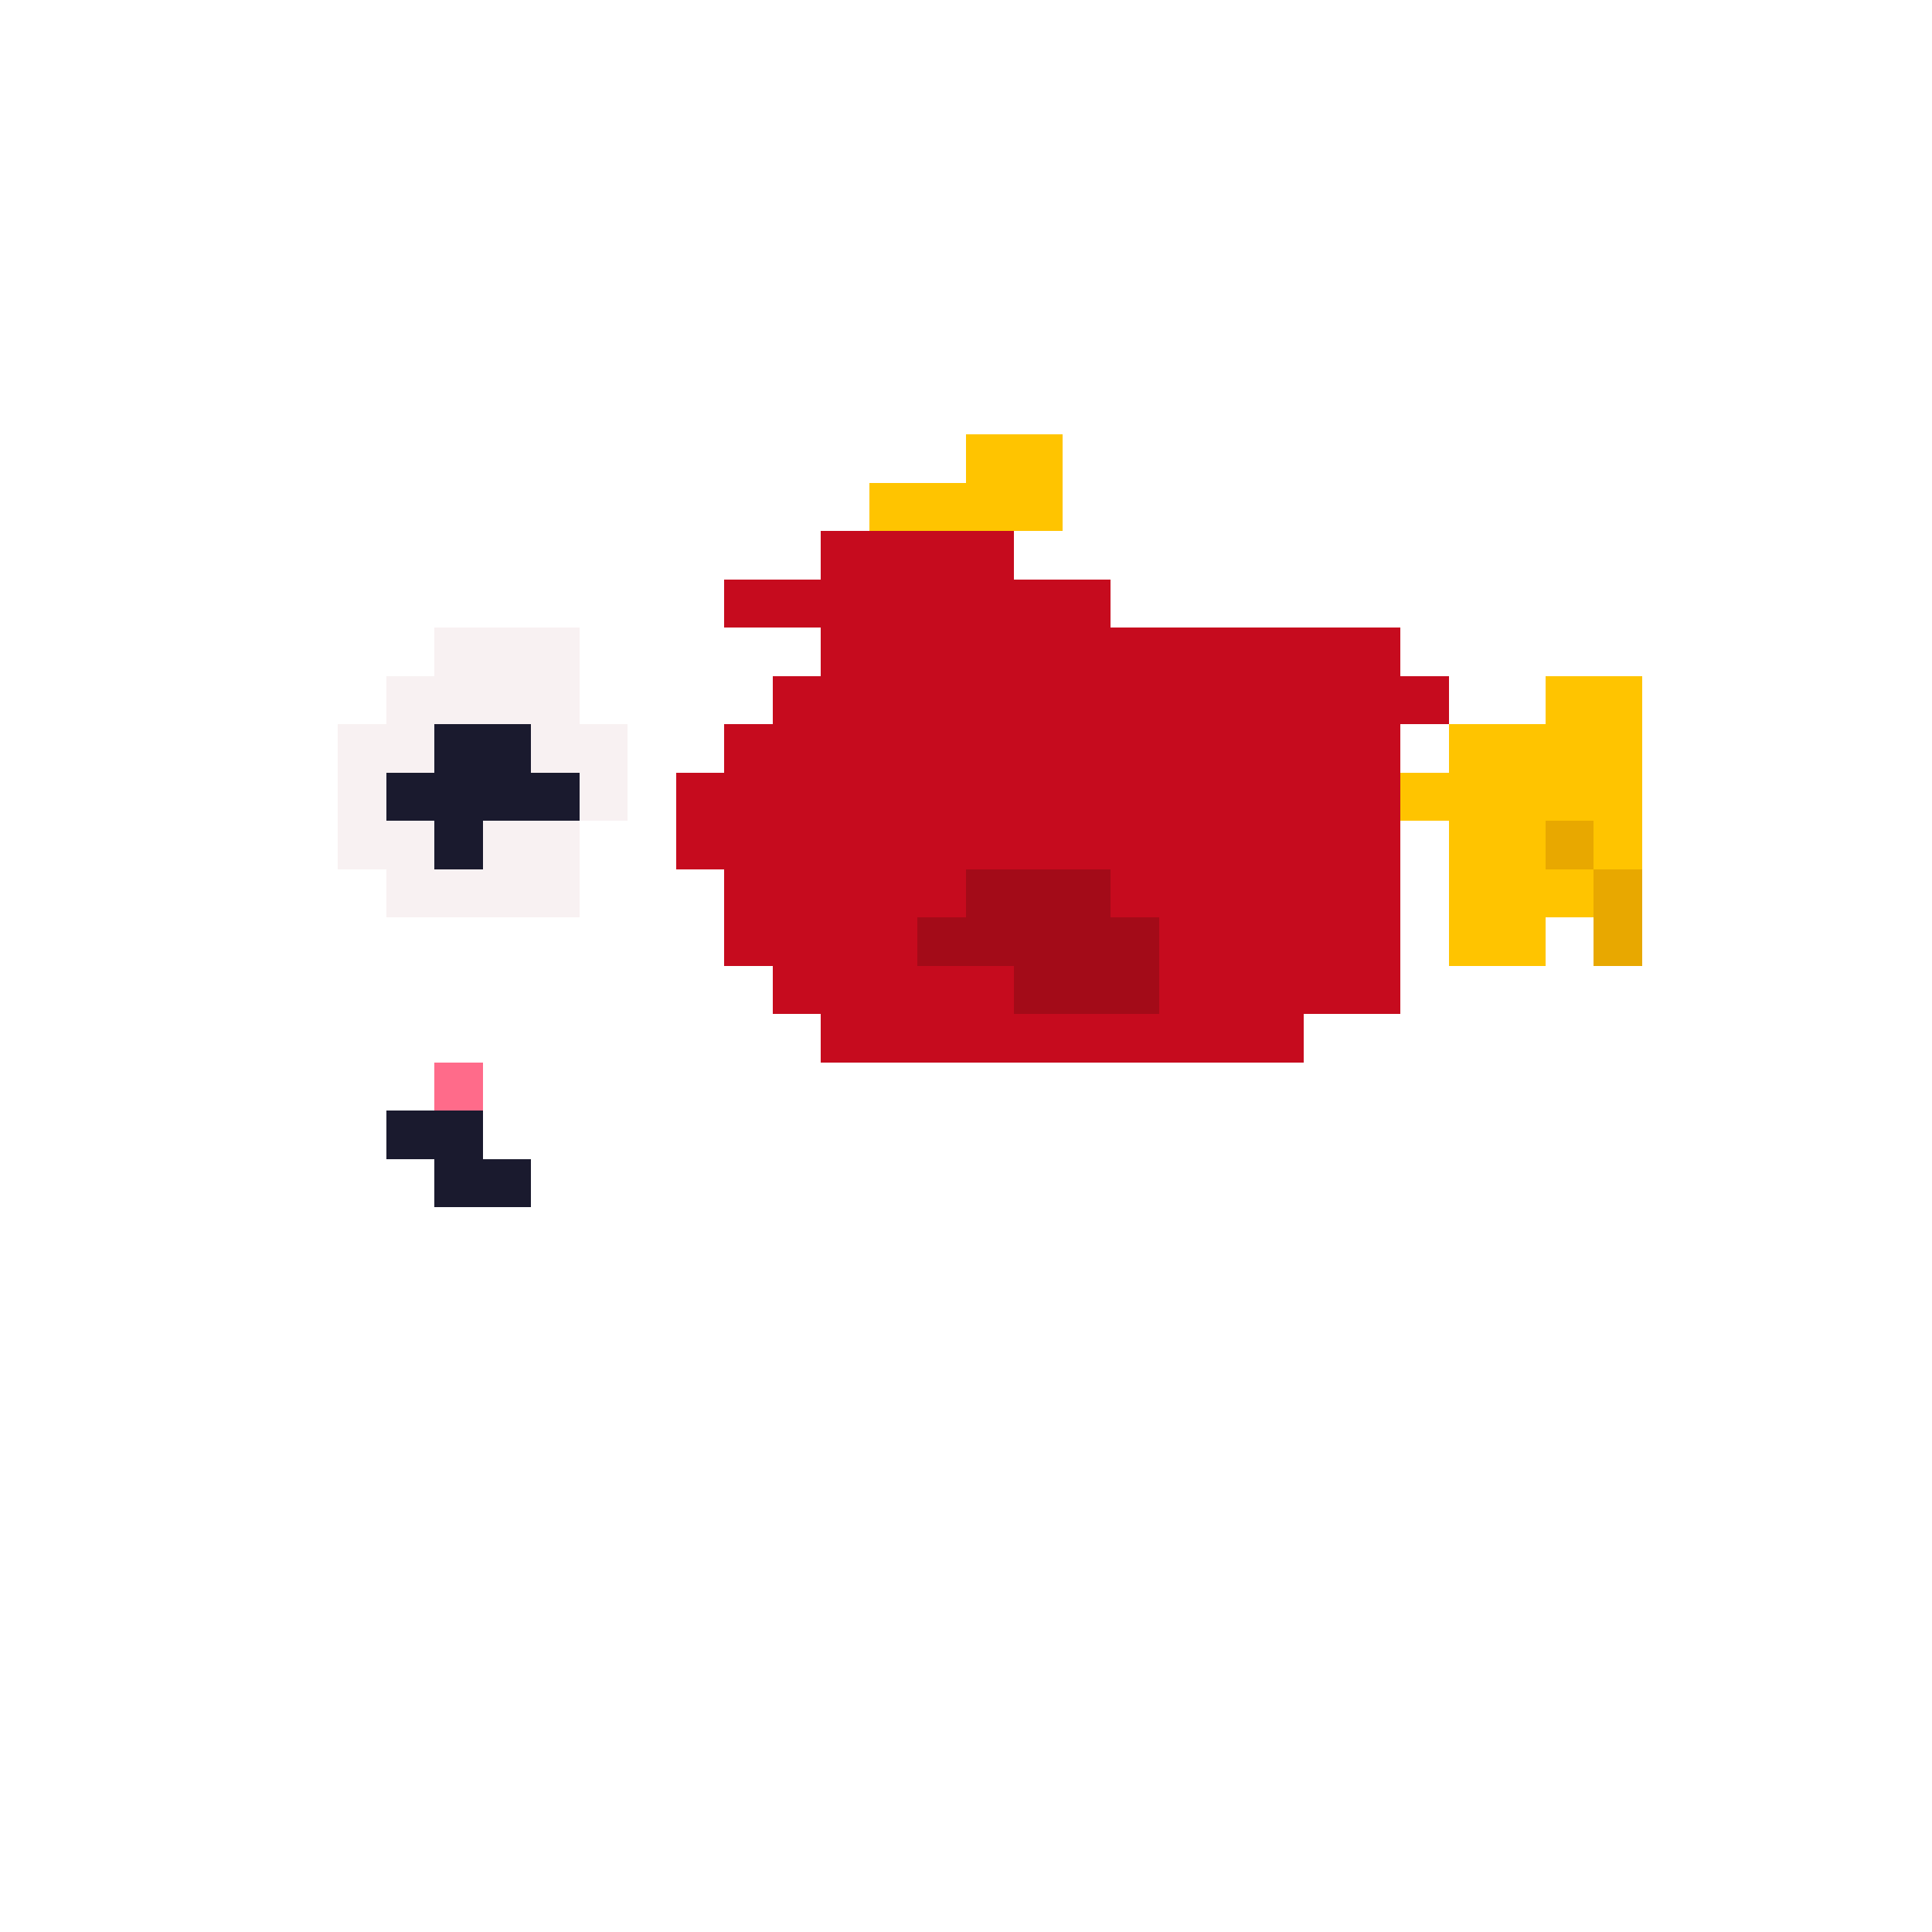
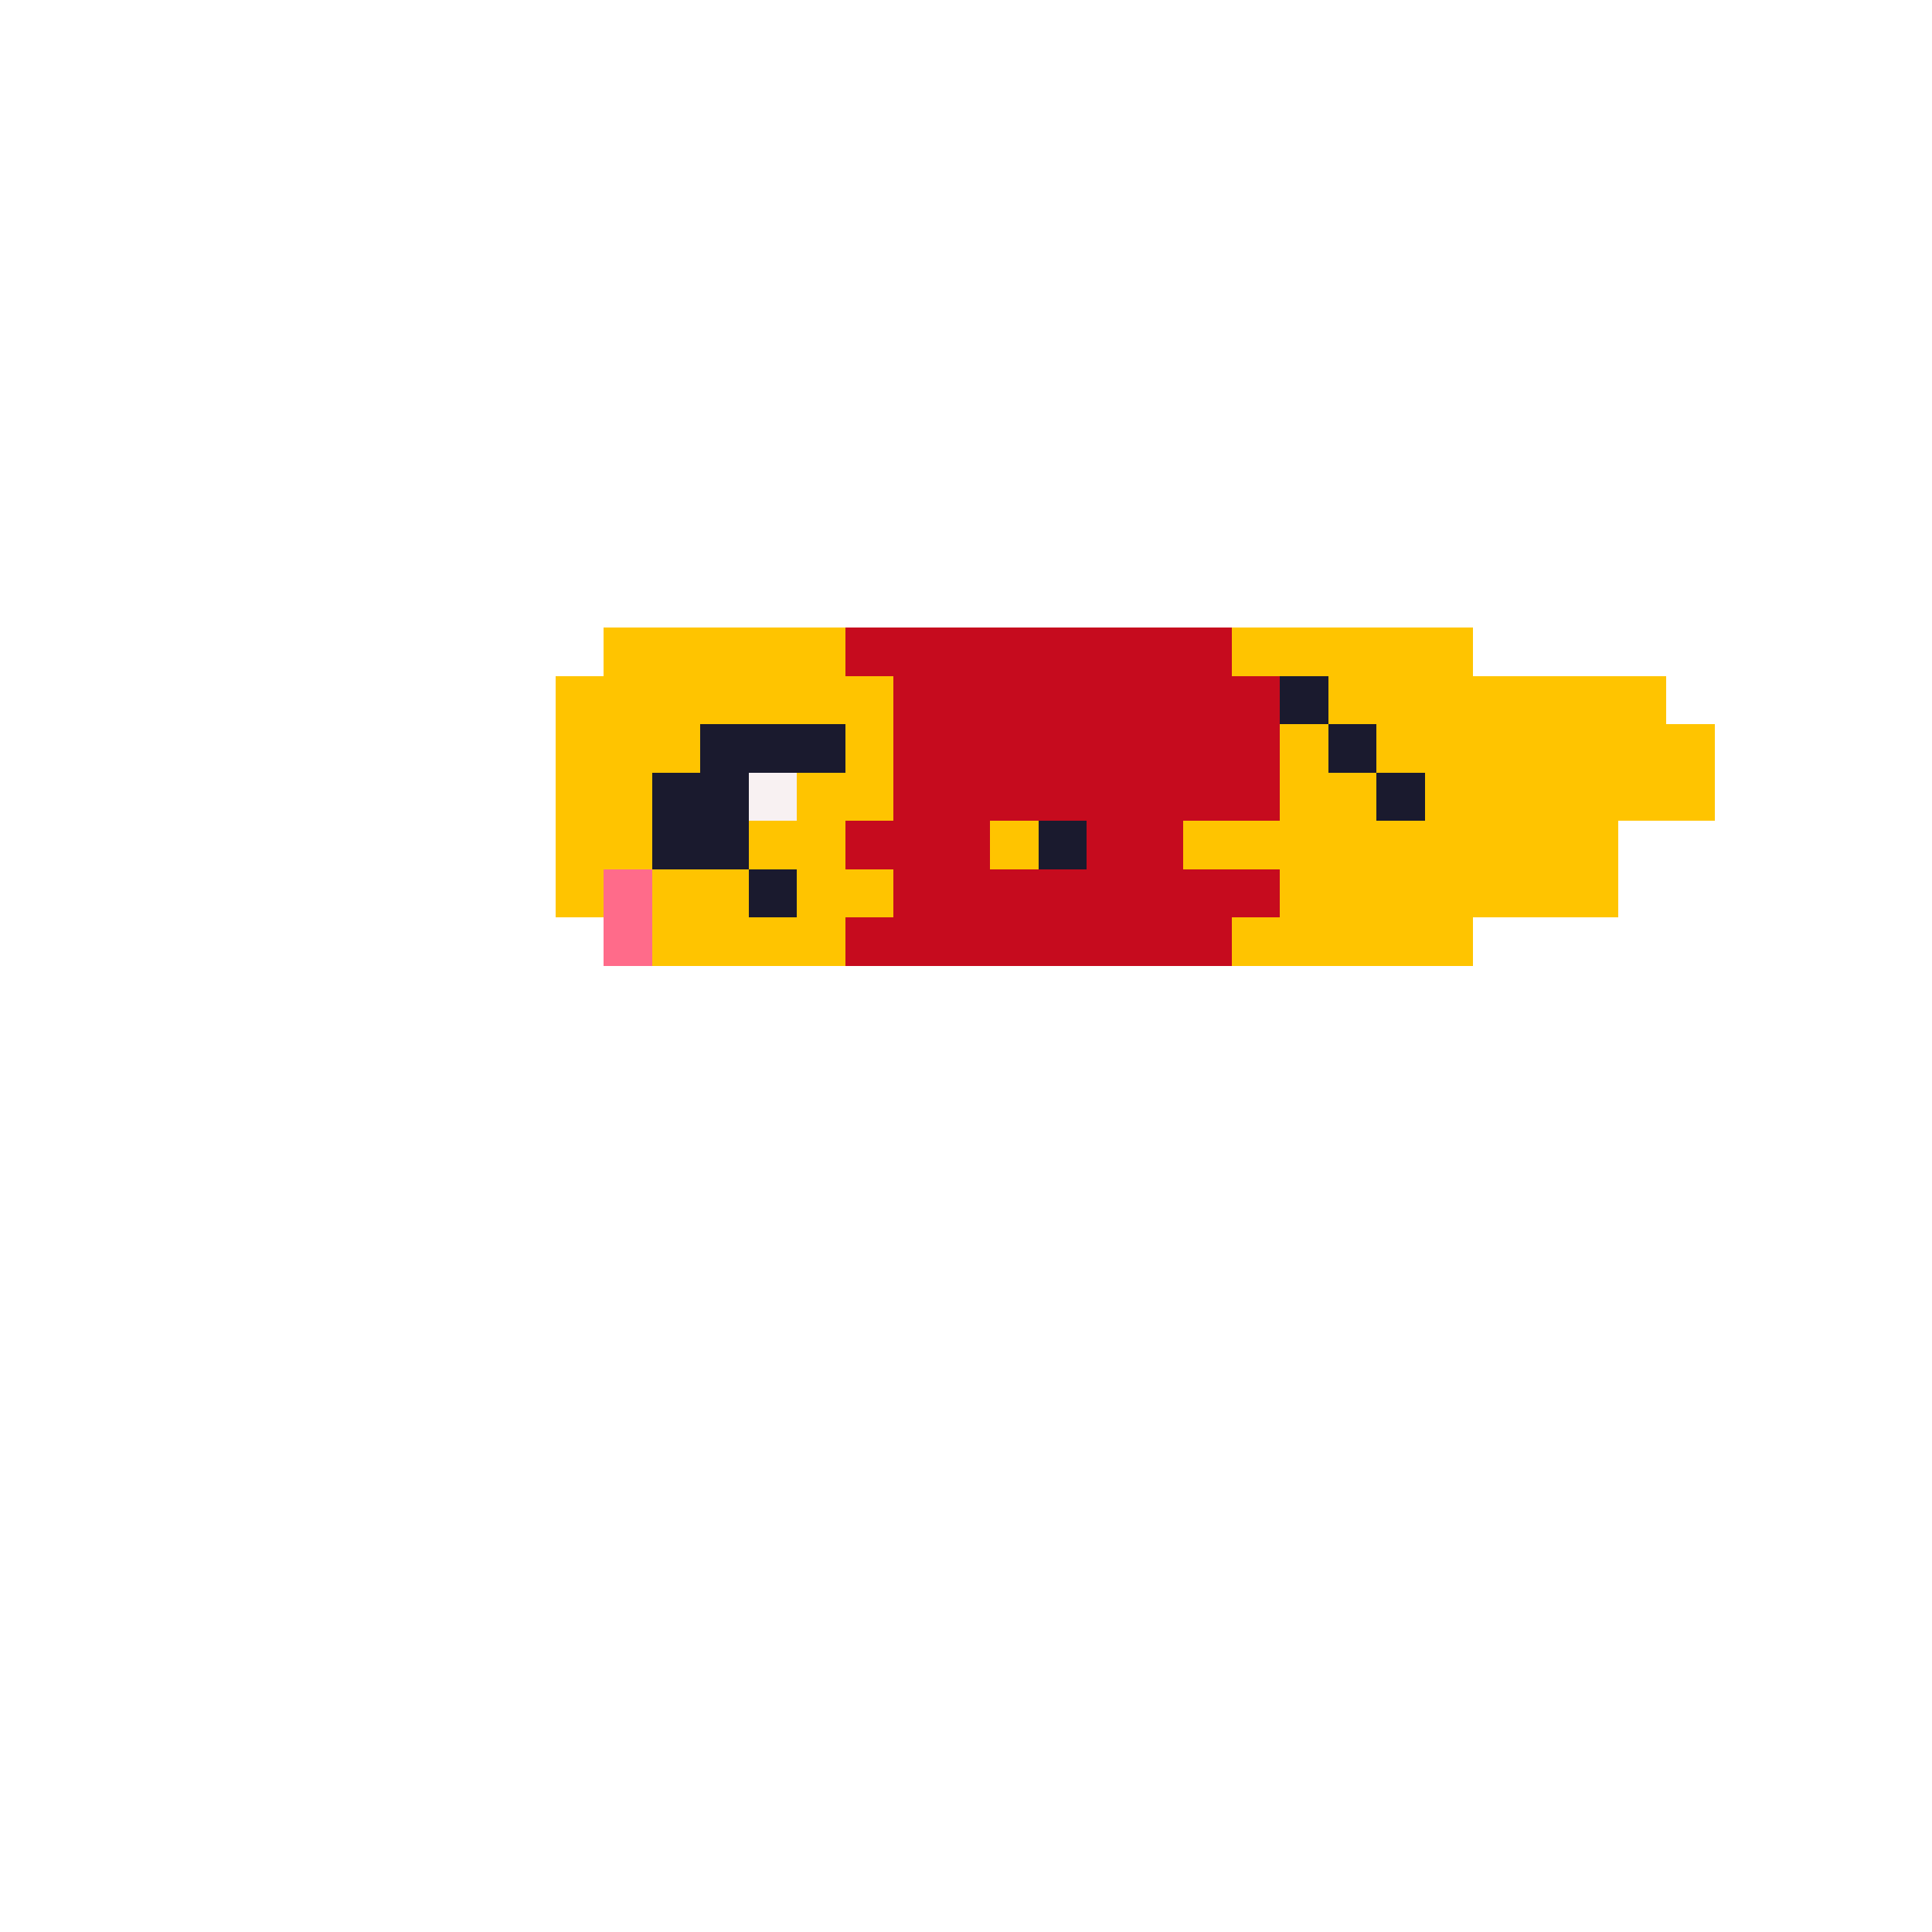
<svg xmlns="http://www.w3.org/2000/svg" viewBox="0 0 80 80" shape-rendering="crispEdges" aria-label="Pez mascot">
-   <rect x="40" y="18" width="2" height="2" fill="#FFC400" />
-   <rect x="42" y="18" width="2" height="2" fill="#FFC400" />
-   <rect x="36" y="20" width="2" height="2" fill="#FFC400" />
-   <rect x="38" y="20" width="2" height="2" fill="#FFC400" />
-   <rect x="40" y="20" width="2" height="2" fill="#FFC400" />
-   <rect x="42" y="20" width="2" height="2" fill="#FFC400" />
-   <rect x="34" y="22" width="2" height="2" fill="#C60B1E" />
-   <rect x="36" y="22" width="2" height="2" fill="#C60B1E" />
-   <rect x="38" y="22" width="2" height="2" fill="#C60B1E" />
-   <rect x="40" y="22" width="2" height="2" fill="#C60B1E" />
-   <rect x="30" y="24" width="2" height="2" fill="#C60B1E" />
-   <rect x="32" y="24" width="2" height="2" fill="#C60B1E" />
-   <rect x="34" y="24" width="2" height="2" fill="#C60B1E" />
-   <rect x="36" y="24" width="2" height="2" fill="#C60B1E" />
-   <rect x="38" y="24" width="2" height="2" fill="#C60B1E" />
-   <rect x="40" y="24" width="2" height="2" fill="#C60B1E" />
-   <rect x="42" y="24" width="2" height="2" fill="#C60B1E" />
-   <rect x="44" y="24" width="2" height="2" fill="#C60B1E" />
-   <rect x="34" y="26" width="2" height="2" fill="#C60B1E" />
-   <rect x="36" y="26" width="2" height="2" fill="#C60B1E" />
-   <rect x="38" y="26" width="2" height="2" fill="#C60B1E" />
-   <rect x="40" y="26" width="2" height="2" fill="#C60B1E" />
-   <rect x="42" y="26" width="2" height="2" fill="#C60B1E" />
-   <rect x="44" y="26" width="2" height="2" fill="#C60B1E" />
-   <rect x="46" y="26" width="2" height="2" fill="#C60B1E" />
-   <rect x="48" y="26" width="2" height="2" fill="#C60B1E" />
-   <rect x="50" y="26" width="2" height="2" fill="#C60B1E" />
-   <rect x="52" y="26" width="2" height="2" fill="#C60B1E" />
-   <rect x="54" y="26" width="2" height="2" fill="#C60B1E" />
-   <rect x="56" y="26" width="2" height="2" fill="#C60B1E" />
-   <rect x="32" y="28" width="2" height="2" fill="#C60B1E" />
-   <rect x="34" y="28" width="2" height="2" fill="#C60B1E" />
-   <rect x="36" y="28" width="2" height="2" fill="#C60B1E" />
-   <rect x="38" y="28" width="2" height="2" fill="#C60B1E" />
-   <rect x="40" y="28" width="2" height="2" fill="#C60B1E" />
-   <rect x="42" y="28" width="2" height="2" fill="#C60B1E" />
-   <rect x="44" y="28" width="2" height="2" fill="#C60B1E" />
-   <rect x="46" y="28" width="2" height="2" fill="#C60B1E" />
-   <rect x="48" y="28" width="2" height="2" fill="#C60B1E" />
-   <rect x="50" y="28" width="2" height="2" fill="#C60B1E" />
-   <rect x="52" y="28" width="2" height="2" fill="#C60B1E" />
-   <rect x="54" y="28" width="2" height="2" fill="#C60B1E" />
-   <rect x="56" y="28" width="2" height="2" fill="#C60B1E" />
-   <rect x="58" y="28" width="2" height="2" fill="#C60B1E" />
-   <rect x="64" y="28" width="2" height="2" fill="#FFC400" />
-   <rect x="66" y="28" width="2" height="2" fill="#FFC400" />
-   <rect x="30" y="30" width="2" height="2" fill="#C60B1E" />
-   <rect x="32" y="30" width="2" height="2" fill="#C60B1E" />
-   <rect x="34" y="30" width="2" height="2" fill="#C60B1E" />
-   <rect x="36" y="30" width="2" height="2" fill="#C60B1E" />
-   <rect x="38" y="30" width="2" height="2" fill="#C60B1E" />
-   <rect x="40" y="30" width="2" height="2" fill="#C60B1E" />
-   <rect x="42" y="30" width="2" height="2" fill="#C60B1E" />
-   <rect x="44" y="30" width="2" height="2" fill="#C60B1E" />
-   <rect x="46" y="30" width="2" height="2" fill="#C60B1E" />
-   <rect x="48" y="30" width="2" height="2" fill="#C60B1E" />
-   <rect x="50" y="30" width="2" height="2" fill="#C60B1E" />
-   <rect x="52" y="30" width="2" height="2" fill="#C60B1E" />
-   <rect x="54" y="30" width="2" height="2" fill="#C60B1E" />
-   <rect x="56" y="30" width="2" height="2" fill="#C60B1E" />
-   <rect x="60" y="30" width="2" height="2" fill="#FFC400" />
-   <rect x="62" y="30" width="2" height="2" fill="#FFC400" />
-   <rect x="64" y="30" width="2" height="2" fill="#FFC400" />
-   <rect x="66" y="30" width="2" height="2" fill="#FFC400" />
-   <rect x="28" y="32" width="2" height="2" fill="#C60B1E" />
-   <rect x="30" y="32" width="2" height="2" fill="#C60B1E" />
-   <rect x="32" y="32" width="2" height="2" fill="#C60B1E" />
-   <rect x="34" y="32" width="2" height="2" fill="#C60B1E" />
-   <rect x="36" y="32" width="2" height="2" fill="#C60B1E" />
-   <rect x="38" y="32" width="2" height="2" fill="#C60B1E" />
-   <rect x="40" y="32" width="2" height="2" fill="#C60B1E" />
-   <rect x="42" y="32" width="2" height="2" fill="#C60B1E" />
-   <rect x="44" y="32" width="2" height="2" fill="#C60B1E" />
-   <rect x="46" y="32" width="2" height="2" fill="#C60B1E" />
-   <rect x="48" y="32" width="2" height="2" fill="#C60B1E" />
-   <rect x="50" y="32" width="2" height="2" fill="#C60B1E" />
-   <rect x="52" y="32" width="2" height="2" fill="#C60B1E" />
-   <rect x="54" y="32" width="2" height="2" fill="#C60B1E" />
-   <rect x="56" y="32" width="2" height="2" fill="#C60B1E" />
-   <rect x="58" y="32" width="2" height="2" fill="#FFC400" />
-   <rect x="60" y="32" width="2" height="2" fill="#FFC400" />
-   <rect x="62" y="32" width="2" height="2" fill="#FFC400" />
-   <rect x="64" y="32" width="2" height="2" fill="#FFC400" />
-   <rect x="66" y="32" width="2" height="2" fill="#FFC400" />
-   <rect x="28" y="34" width="2" height="2" fill="#C60B1E" />
-   <rect x="30" y="34" width="2" height="2" fill="#C60B1E" />
-   <rect x="32" y="34" width="2" height="2" fill="#C60B1E" />
-   <rect x="34" y="34" width="2" height="2" fill="#C60B1E" />
-   <rect x="36" y="34" width="2" height="2" fill="#C60B1E" />
-   <rect x="38" y="34" width="2" height="2" fill="#C60B1E" />
-   <rect x="40" y="34" width="2" height="2" fill="#C60B1E" />
-   <rect x="42" y="34" width="2" height="2" fill="#C60B1E" />
-   <rect x="44" y="34" width="2" height="2" fill="#C60B1E" />
-   <rect x="46" y="34" width="2" height="2" fill="#C60B1E" />
-   <rect x="48" y="34" width="2" height="2" fill="#C60B1E" />
-   <rect x="50" y="34" width="2" height="2" fill="#C60B1E" />
-   <rect x="52" y="34" width="2" height="2" fill="#C60B1E" />
-   <rect x="54" y="34" width="2" height="2" fill="#C60B1E" />
-   <rect x="56" y="34" width="2" height="2" fill="#C60B1E" />
-   <rect x="60" y="34" width="2" height="2" fill="#FFC400" />
-   <rect x="62" y="34" width="2" height="2" fill="#FFC400" />
-   <rect x="64" y="34" width="2" height="2" fill="#FFC400" />
-   <rect x="66" y="34" width="2" height="2" fill="#FFC400" />
-   <rect x="30" y="36" width="2" height="2" fill="#C60B1E" />
-   <rect x="32" y="36" width="2" height="2" fill="#C60B1E" />
-   <rect x="34" y="36" width="2" height="2" fill="#C60B1E" />
-   <rect x="36" y="36" width="2" height="2" fill="#C60B1E" />
-   <rect x="38" y="36" width="2" height="2" fill="#C60B1E" />
-   <rect x="40" y="36" width="2" height="2" fill="#A30B18" />
-   <rect x="42" y="36" width="2" height="2" fill="#A30B18" />
-   <rect x="44" y="36" width="2" height="2" fill="#A30B18" />
-   <rect x="46" y="36" width="2" height="2" fill="#C60B1E" />
-   <rect x="48" y="36" width="2" height="2" fill="#C60B1E" />
-   <rect x="50" y="36" width="2" height="2" fill="#C60B1E" />
-   <rect x="52" y="36" width="2" height="2" fill="#C60B1E" />
-   <rect x="54" y="36" width="2" height="2" fill="#C60B1E" />
-   <rect x="56" y="36" width="2" height="2" fill="#C60B1E" />
-   <rect x="60" y="36" width="2" height="2" fill="#FFC400" />
-   <rect x="62" y="36" width="2" height="2" fill="#FFC400" />
-   <rect x="64" y="36" width="2" height="2" fill="#FFC400" />
-   <rect x="30" y="38" width="2" height="2" fill="#C60B1E" />
-   <rect x="32" y="38" width="2" height="2" fill="#C60B1E" />
-   <rect x="34" y="38" width="2" height="2" fill="#C60B1E" />
-   <rect x="36" y="38" width="2" height="2" fill="#C60B1E" />
-   <rect x="38" y="38" width="2" height="2" fill="#A30B18" />
-   <rect x="40" y="38" width="2" height="2" fill="#A30B18" />
-   <rect x="42" y="38" width="2" height="2" fill="#A30B18" />
-   <rect x="44" y="38" width="2" height="2" fill="#A30B18" />
-   <rect x="46" y="38" width="2" height="2" fill="#A30B18" />
-   <rect x="48" y="38" width="2" height="2" fill="#C60B1E" />
-   <rect x="50" y="38" width="2" height="2" fill="#C60B1E" />
-   <rect x="52" y="38" width="2" height="2" fill="#C60B1E" />
-   <rect x="54" y="38" width="2" height="2" fill="#C60B1E" />
-   <rect x="56" y="38" width="2" height="2" fill="#C60B1E" />
-   <rect x="60" y="38" width="2" height="2" fill="#FFC400" />
-   <rect x="62" y="38" width="2" height="2" fill="#FFC400" />
-   <rect x="32" y="40" width="2" height="2" fill="#C60B1E" />
-   <rect x="34" y="40" width="2" height="2" fill="#C60B1E" />
-   <rect x="36" y="40" width="2" height="2" fill="#C60B1E" />
-   <rect x="38" y="40" width="2" height="2" fill="#C60B1E" />
-   <rect x="40" y="40" width="2" height="2" fill="#C60B1E" />
-   <rect x="42" y="40" width="2" height="2" fill="#A30B18" />
-   <rect x="44" y="40" width="2" height="2" fill="#A30B18" />
-   <rect x="46" y="40" width="2" height="2" fill="#A30B18" />
-   <rect x="48" y="40" width="2" height="2" fill="#C60B1E" />
-   <rect x="50" y="40" width="2" height="2" fill="#C60B1E" />
-   <rect x="52" y="40" width="2" height="2" fill="#C60B1E" />
-   <rect x="54" y="40" width="2" height="2" fill="#C60B1E" />
-   <rect x="56" y="40" width="2" height="2" fill="#C60B1E" />
-   <rect x="34" y="42" width="2" height="2" fill="#C60B1E" />
-   <rect x="36" y="42" width="2" height="2" fill="#C60B1E" />
-   <rect x="38" y="42" width="2" height="2" fill="#C60B1E" />
-   <rect x="40" y="42" width="2" height="2" fill="#C60B1E" />
-   <rect x="42" y="42" width="2" height="2" fill="#C60B1E" />
-   <rect x="44" y="42" width="2" height="2" fill="#C60B1E" />
-   <rect x="46" y="42" width="2" height="2" fill="#C60B1E" />
-   <rect x="48" y="42" width="2" height="2" fill="#C60B1E" />
-   <rect x="50" y="42" width="2" height="2" fill="#C60B1E" />
-   <rect x="52" y="42" width="2" height="2" fill="#C60B1E" />
-   <rect x="64" y="34" width="2" height="2" fill="#E8A800" />
-   <rect x="66" y="36" width="2" height="2" fill="#E8A800" />
-   <rect x="66" y="38" width="2" height="2" fill="#E8A800" />
-   <rect x="18" y="26" width="2" height="2" fill="#F8F1F2" />
-   <rect x="20" y="26" width="2" height="2" fill="#F8F1F2" />
-   <rect x="22" y="26" width="2" height="2" fill="#F8F1F2" />
-   <rect x="16" y="28" width="2" height="2" fill="#F8F1F2" />
-   <rect x="18" y="28" width="2" height="2" fill="#F8F1F2" />
-   <rect x="20" y="28" width="2" height="2" fill="#F8F1F2" />
-   <rect x="22" y="28" width="2" height="2" fill="#F8F1F2" />
-   <rect x="14" y="30" width="2" height="2" fill="#F8F1F2" />
-   <rect x="16" y="30" width="2" height="2" fill="#F8F1F2" />
-   <rect x="18" y="30" width="2" height="2" fill="#1A1A2E" />
-   <rect x="20" y="30" width="2" height="2" fill="#1A1A2E" />
-   <rect x="22" y="30" width="2" height="2" fill="#F8F1F2" />
-   <rect x="24" y="30" width="2" height="2" fill="#F8F1F2" />
-   <rect x="14" y="32" width="2" height="2" fill="#F8F1F2" />
-   <rect x="16" y="32" width="2" height="2" fill="#1A1A2E" />
-   <rect x="18" y="32" width="2" height="2" fill="#1A1A2E" />
-   <rect x="20" y="32" width="2" height="2" fill="#1A1A2E" />
-   <rect x="22" y="32" width="2" height="2" fill="#1A1A2E" />
-   <rect x="24" y="32" width="2" height="2" fill="#F8F1F2" />
-   <rect x="14" y="34" width="2" height="2" fill="#F8F1F2" />
-   <rect x="16" y="34" width="2" height="2" fill="#F8F1F2" />
-   <rect x="18" y="34" width="2" height="2" fill="#1A1A2E" />
-   <rect x="20" y="34" width="2" height="2" fill="#F8F1F2" />
-   <rect x="22" y="34" width="2" height="2" fill="#F8F1F2" />
-   <rect x="16" y="36" width="2" height="2" fill="#F8F1F2" />
-   <rect x="18" y="36" width="2" height="2" fill="#F8F1F2" />
-   <rect x="20" y="36" width="2" height="2" fill="#F8F1F2" />
-   <rect x="22" y="36" width="2" height="2" fill="#F8F1F2" />
-   <rect x="16" y="46" width="2" height="2" fill="#1A1A2E" />
-   <rect x="18" y="46" width="2" height="2" fill="#1A1A2E" />
-   <rect x="18" y="48" width="2" height="2" fill="#1A1A2E" />
-   <rect x="20" y="48" width="2" height="2" fill="#1A1A2E" />
-   <rect x="18" y="44" width="2" height="2" fill="#FF6B8A" />
+   <rect x="25" y="26" width="2" height="2" fill="#FFC400" />
+   <rect x="27" y="26" width="2" height="2" fill="#FFC400" />
+   <rect x="29" y="26" width="2" height="2" fill="#FFC400" />
+   <rect x="31" y="26" width="2" height="2" fill="#FFC400" />
+   <rect x="33" y="26" width="2" height="2" fill="#FFC400" />
+   <rect x="35" y="26" width="2" height="2" fill="#C60B1E" />
+   <rect x="37" y="26" width="2" height="2" fill="#C60B1E" />
+   <rect x="39" y="26" width="2" height="2" fill="#C60B1E" />
+   <rect x="41" y="26" width="2" height="2" fill="#C60B1E" />
+   <rect x="43" y="26" width="2" height="2" fill="#C60B1E" />
+   <rect x="45" y="26" width="2" height="2" fill="#C60B1E" />
+   <rect x="47" y="26" width="2" height="2" fill="#C60B1E" />
+   <rect x="49" y="26" width="2" height="2" fill="#C60B1E" />
+   <rect x="51" y="26" width="2" height="2" fill="#FFC400" />
+   <rect x="53" y="26" width="2" height="2" fill="#FFC400" />
+   <rect x="55" y="26" width="2" height="2" fill="#FFC400" />
+   <rect x="57" y="26" width="2" height="2" fill="#FFC400" />
+   <rect x="59" y="26" width="2" height="2" fill="#FFC400" />
+   <rect x="23" y="28" width="2" height="2" fill="#FFC400" />
+   <rect x="25" y="28" width="2" height="2" fill="#FFC400" />
+   <rect x="27" y="28" width="2" height="2" fill="#FFC400" />
+   <rect x="29" y="28" width="2" height="2" fill="#FFC400" />
+   <rect x="31" y="28" width="2" height="2" fill="#FFC400" />
+   <rect x="33" y="28" width="2" height="2" fill="#FFC400" />
+   <rect x="35" y="28" width="2" height="2" fill="#FFC400" />
+   <rect x="37" y="28" width="2" height="2" fill="#C60B1E" />
+   <rect x="39" y="28" width="2" height="2" fill="#C60B1E" />
+   <rect x="41" y="28" width="2" height="2" fill="#C60B1E" />
+   <rect x="43" y="28" width="2" height="2" fill="#C60B1E" />
+   <rect x="45" y="28" width="2" height="2" fill="#C60B1E" />
+   <rect x="47" y="28" width="2" height="2" fill="#C60B1E" />
+   <rect x="49" y="28" width="2" height="2" fill="#C60B1E" />
+   <rect x="51" y="28" width="2" height="2" fill="#C60B1E" />
+   <rect x="53" y="28" width="2" height="2" fill="#1A1A2E" />
+   <rect x="55" y="28" width="2" height="2" fill="#FFC400" />
+   <rect x="57" y="28" width="2" height="2" fill="#FFC400" />
+   <rect x="59" y="28" width="2" height="2" fill="#FFC400" />
+   <rect x="61" y="28" width="2" height="2" fill="#FFC400" />
+   <rect x="63" y="28" width="2" height="2" fill="#FFC400" />
+   <rect x="65" y="28" width="2" height="2" fill="#FFC400" />
+   <rect x="67" y="28" width="2" height="2" fill="#FFC400" />
+   <rect x="23" y="30" width="2" height="2" fill="#FFC400" />
+   <rect x="25" y="30" width="2" height="2" fill="#FFC400" />
+   <rect x="27" y="30" width="2" height="2" fill="#FFC400" />
+   <rect x="29" y="30" width="2" height="2" fill="#FFC400" />
+   <rect x="31" y="30" width="2" height="2" fill="#FFC400" />
+   <rect x="33" y="30" width="2" height="2" fill="#FFC400" />
+   <rect x="35" y="30" width="2" height="2" fill="#FFC400" />
+   <rect x="37" y="30" width="2" height="2" fill="#C60B1E" />
+   <rect x="39" y="30" width="2" height="2" fill="#C60B1E" />
+   <rect x="41" y="30" width="2" height="2" fill="#C60B1E" />
+   <rect x="43" y="30" width="2" height="2" fill="#C60B1E" />
+   <rect x="45" y="30" width="2" height="2" fill="#C60B1E" />
+   <rect x="47" y="30" width="2" height="2" fill="#C60B1E" />
+   <rect x="49" y="30" width="2" height="2" fill="#C60B1E" />
+   <rect x="51" y="30" width="2" height="2" fill="#C60B1E" />
+   <rect x="53" y="30" width="2" height="2" fill="#FFC400" />
+   <rect x="55" y="30" width="2" height="2" fill="#1A1A2E" />
+   <rect x="57" y="30" width="2" height="2" fill="#FFC400" />
+   <rect x="59" y="30" width="2" height="2" fill="#FFC400" />
+   <rect x="61" y="30" width="2" height="2" fill="#FFC400" />
+   <rect x="63" y="30" width="2" height="2" fill="#FFC400" />
+   <rect x="65" y="30" width="2" height="2" fill="#FFC400" />
+   <rect x="67" y="30" width="2" height="2" fill="#FFC400" />
+   <rect x="69" y="30" width="2" height="2" fill="#FFC400" />
+   <rect x="23" y="32" width="2" height="2" fill="#FFC400" />
+   <rect x="25" y="32" width="2" height="2" fill="#FFC400" />
+   <rect x="27" y="32" width="2" height="2" fill="#FFC400" />
+   <rect x="29" y="32" width="2" height="2" fill="#FFC400" />
+   <rect x="31" y="32" width="2" height="2" fill="#FFC400" />
+   <rect x="33" y="32" width="2" height="2" fill="#FFC400" />
+   <rect x="35" y="32" width="2" height="2" fill="#FFC400" />
+   <rect x="37" y="32" width="2" height="2" fill="#C60B1E" />
+   <rect x="39" y="32" width="2" height="2" fill="#C60B1E" />
+   <rect x="41" y="32" width="2" height="2" fill="#C60B1E" />
+   <rect x="43" y="32" width="2" height="2" fill="#C60B1E" />
+   <rect x="45" y="32" width="2" height="2" fill="#C60B1E" />
+   <rect x="47" y="32" width="2" height="2" fill="#C60B1E" />
+   <rect x="49" y="32" width="2" height="2" fill="#C60B1E" />
+   <rect x="51" y="32" width="2" height="2" fill="#C60B1E" />
+   <rect x="53" y="32" width="2" height="2" fill="#FFC400" />
+   <rect x="55" y="32" width="2" height="2" fill="#FFC400" />
+   <rect x="57" y="32" width="2" height="2" fill="#1A1A2E" />
+   <rect x="59" y="32" width="2" height="2" fill="#FFC400" />
+   <rect x="61" y="32" width="2" height="2" fill="#FFC400" />
+   <rect x="63" y="32" width="2" height="2" fill="#FFC400" />
+   <rect x="65" y="32" width="2" height="2" fill="#FFC400" />
+   <rect x="67" y="32" width="2" height="2" fill="#FFC400" />
+   <rect x="69" y="32" width="2" height="2" fill="#FFC400" />
+   <rect x="23" y="34" width="2" height="2" fill="#FFC400" />
+   <rect x="25" y="34" width="2" height="2" fill="#FFC400" />
+   <rect x="27" y="34" width="2" height="2" fill="#FFC400" />
+   <rect x="29" y="34" width="2" height="2" fill="#FFC400" />
+   <rect x="31" y="34" width="2" height="2" fill="#FFC400" />
+   <rect x="33" y="34" width="2" height="2" fill="#FFC400" />
+   <rect x="35" y="34" width="2" height="2" fill="#C60B1E" />
+   <rect x="37" y="34" width="2" height="2" fill="#C60B1E" />
+   <rect x="39" y="34" width="2" height="2" fill="#C60B1E" />
+   <rect x="41" y="34" width="2" height="2" fill="#FFC400" />
+   <rect x="43" y="34" width="2" height="2" fill="#1A1A2E" />
+   <rect x="45" y="34" width="2" height="2" fill="#C60B1E" />
+   <rect x="47" y="34" width="2" height="2" fill="#C60B1E" />
+   <rect x="49" y="34" width="2" height="2" fill="#FFC400" />
+   <rect x="51" y="34" width="2" height="2" fill="#FFC400" />
+   <rect x="53" y="34" width="2" height="2" fill="#FFC400" />
+   <rect x="55" y="34" width="2" height="2" fill="#FFC400" />
+   <rect x="57" y="34" width="2" height="2" fill="#FFC400" />
+   <rect x="59" y="34" width="2" height="2" fill="#FFC400" />
+   <rect x="61" y="34" width="2" height="2" fill="#FFC400" />
+   <rect x="63" y="34" width="2" height="2" fill="#FFC400" />
+   <rect x="65" y="34" width="2" height="2" fill="#FFC400" />
+   <rect x="23" y="36" width="2" height="2" fill="#FFC400" />
+   <rect x="25" y="36" width="2" height="2" fill="#FFC400" />
+   <rect x="27" y="36" width="2" height="2" fill="#FFC400" />
+   <rect x="29" y="36" width="2" height="2" fill="#FFC400" />
+   <rect x="31" y="36" width="2" height="2" fill="#FFC400" />
+   <rect x="33" y="36" width="2" height="2" fill="#FFC400" />
+   <rect x="35" y="36" width="2" height="2" fill="#FFC400" />
+   <rect x="37" y="36" width="2" height="2" fill="#C60B1E" />
+   <rect x="39" y="36" width="2" height="2" fill="#C60B1E" />
+   <rect x="41" y="36" width="2" height="2" fill="#C60B1E" />
+   <rect x="43" y="36" width="2" height="2" fill="#C60B1E" />
+   <rect x="45" y="36" width="2" height="2" fill="#C60B1E" />
+   <rect x="47" y="36" width="2" height="2" fill="#C60B1E" />
+   <rect x="49" y="36" width="2" height="2" fill="#C60B1E" />
+   <rect x="51" y="36" width="2" height="2" fill="#C60B1E" />
+   <rect x="53" y="36" width="2" height="2" fill="#FFC400" />
+   <rect x="55" y="36" width="2" height="2" fill="#FFC400" />
+   <rect x="57" y="36" width="2" height="2" fill="#FFC400" />
+   <rect x="59" y="36" width="2" height="2" fill="#FFC400" />
+   <rect x="61" y="36" width="2" height="2" fill="#FFC400" />
+   <rect x="63" y="36" width="2" height="2" fill="#FFC400" />
+   <rect x="65" y="36" width="2" height="2" fill="#FFC400" />
+   <rect x="25" y="38" width="2" height="2" fill="#FFC400" />
+   <rect x="27" y="38" width="2" height="2" fill="#FFC400" />
+   <rect x="29" y="38" width="2" height="2" fill="#FFC400" />
+   <rect x="31" y="38" width="2" height="2" fill="#FFC400" />
+   <rect x="33" y="38" width="2" height="2" fill="#FFC400" />
+   <rect x="35" y="38" width="2" height="2" fill="#C60B1E" />
+   <rect x="37" y="38" width="2" height="2" fill="#C60B1E" />
+   <rect x="39" y="38" width="2" height="2" fill="#C60B1E" />
+   <rect x="41" y="38" width="2" height="2" fill="#C60B1E" />
+   <rect x="43" y="38" width="2" height="2" fill="#C60B1E" />
+   <rect x="45" y="38" width="2" height="2" fill="#C60B1E" />
+   <rect x="47" y="38" width="2" height="2" fill="#C60B1E" />
+   <rect x="49" y="38" width="2" height="2" fill="#C60B1E" />
+   <rect x="51" y="38" width="2" height="2" fill="#FFC400" />
+   <rect x="53" y="38" width="2" height="2" fill="#FFC400" />
+   <rect x="55" y="38" width="2" height="2" fill="#FFC400" />
+   <rect x="57" y="38" width="2" height="2" fill="#FFC400" />
+   <rect x="59" y="38" width="2" height="2" fill="#FFC400" />
+   <rect x="29" y="30" width="2" height="2" fill="#1A1A2E" />
+   <rect x="31" y="30" width="2" height="2" fill="#1A1A2E" />
+   <rect x="33" y="30" width="2" height="2" fill="#1A1A2E" />
+   <rect x="27" y="32" width="2" height="2" fill="#1A1A2E" />
+   <rect x="29" y="32" width="2" height="2" fill="#1A1A2E" />
+   <rect x="31" y="32" width="2" height="2" fill="#F8F1F2" />
+   <rect x="27" y="34" width="2" height="2" fill="#1A1A2E" />
+   <rect x="29" y="34" width="2" height="2" fill="#1A1A2E" />
+   <rect x="29" y="34" width="2" height="2" fill="#1A1A2E" />
+   <rect x="31" y="36" width="2" height="2" fill="#1A1A2E" />
+   <rect x="25" y="36" width="2" height="2" fill="#FF6B8A" />
+   <rect x="25" y="38" width="2" height="2" fill="#FF6B8A" />
</svg>
